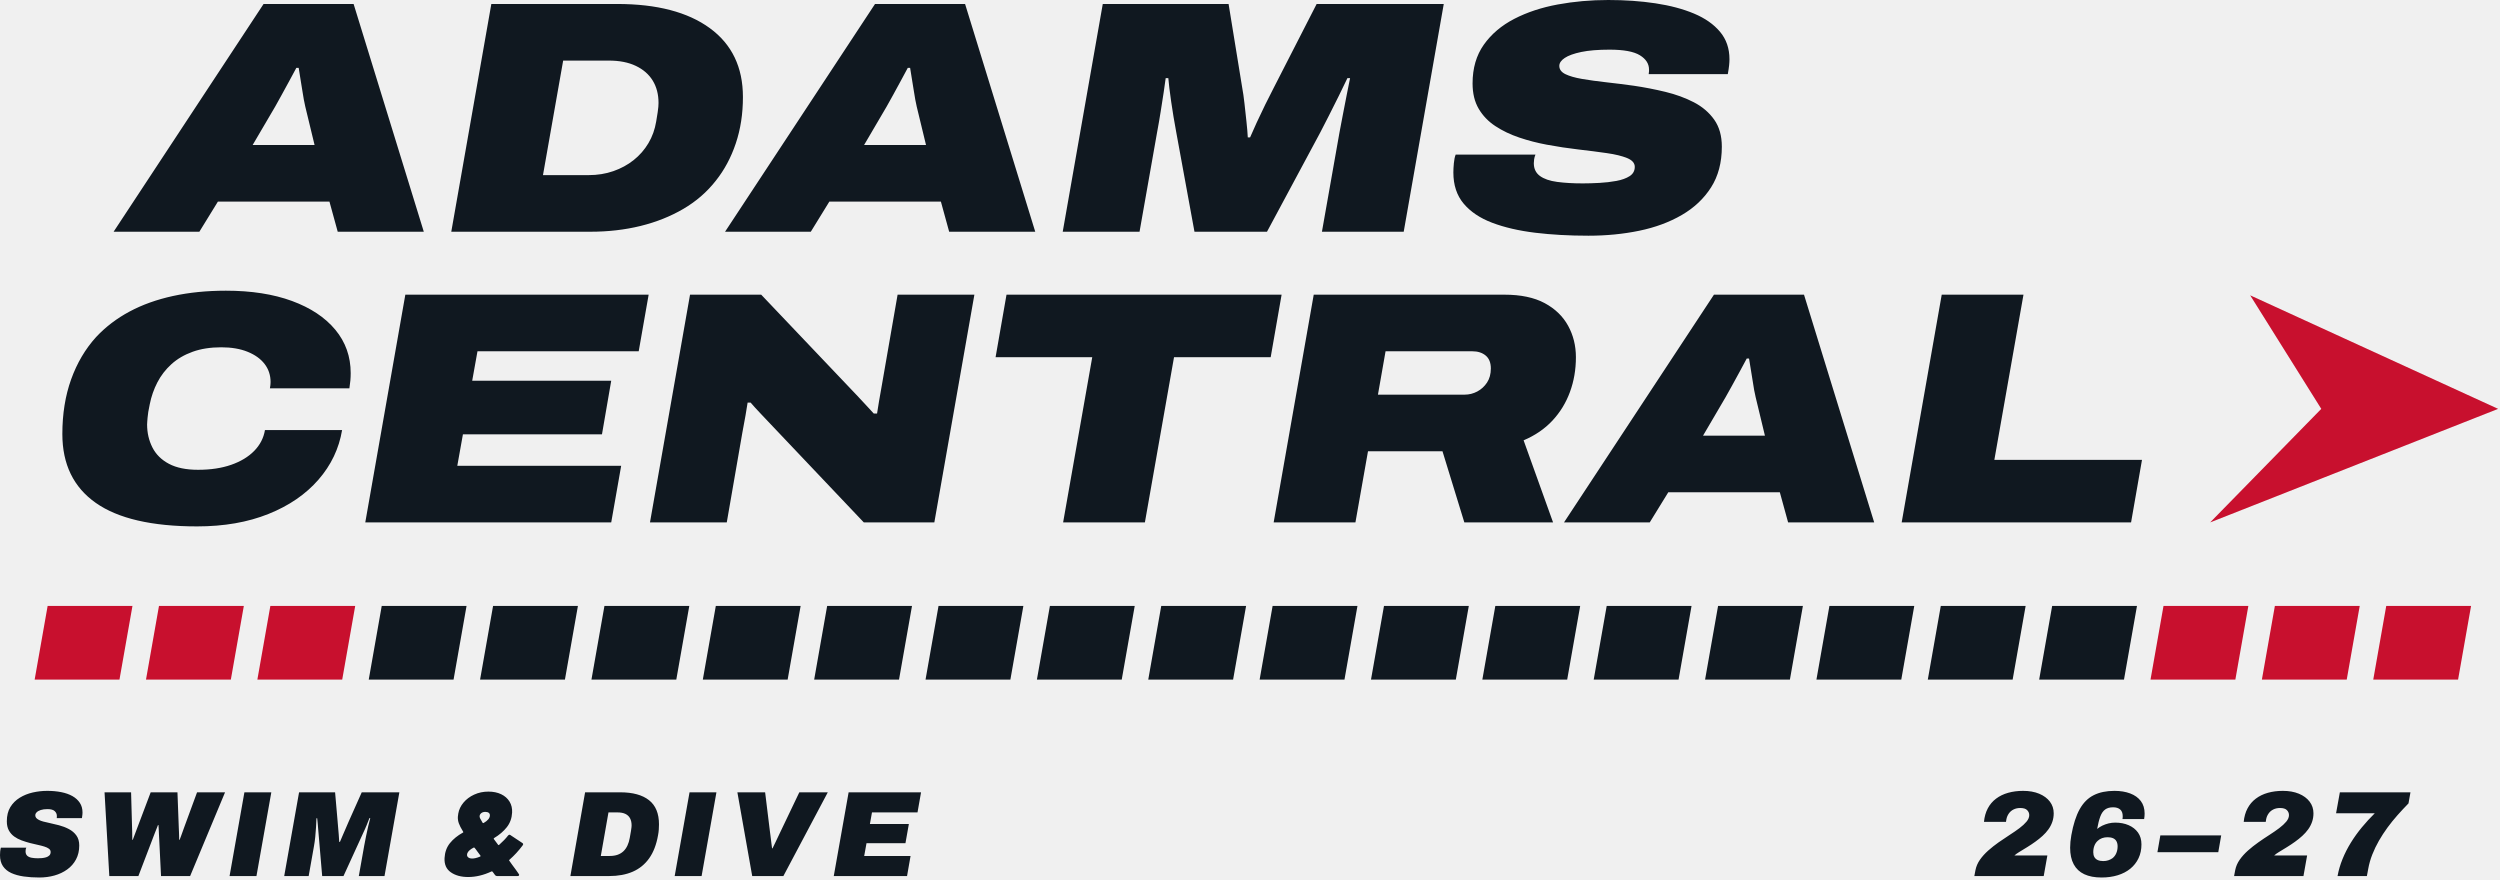
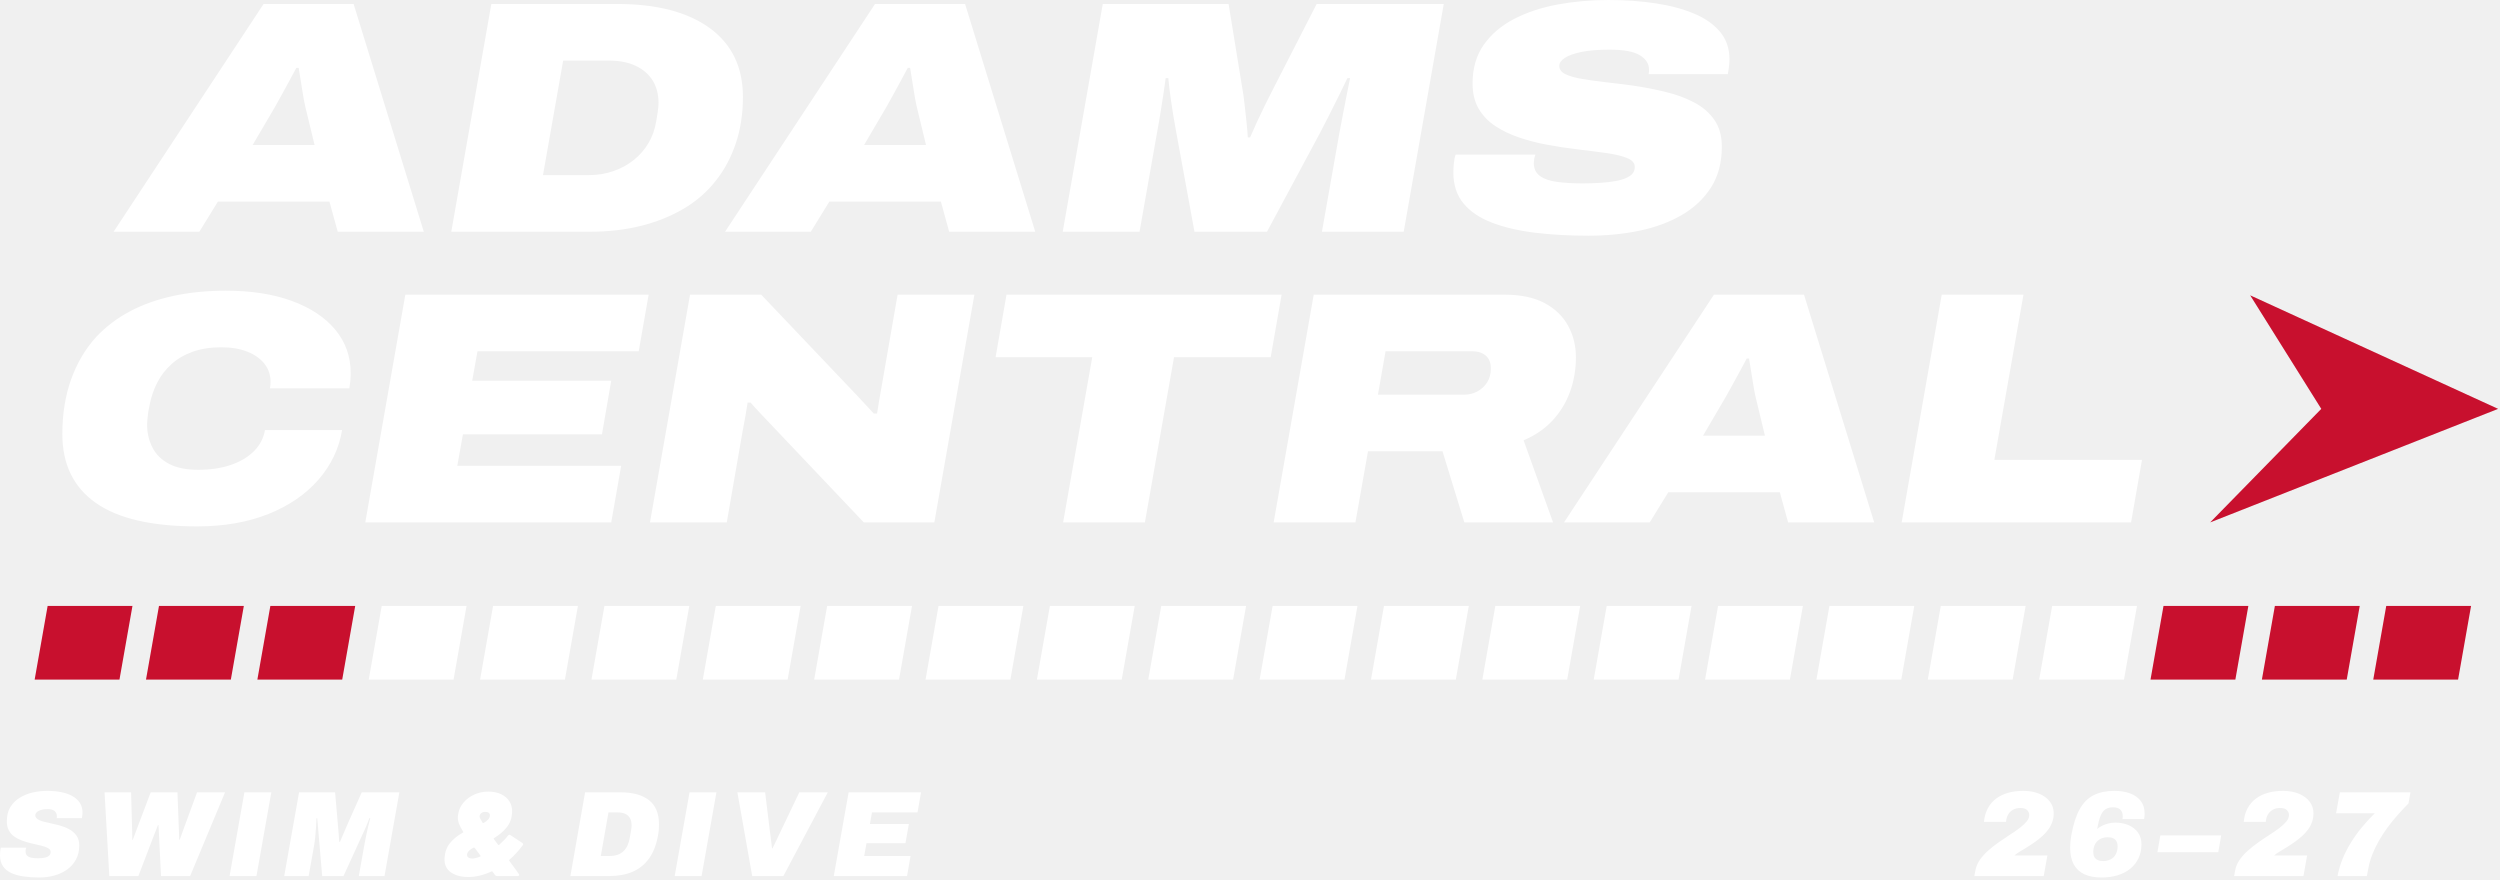
<svg xmlns="http://www.w3.org/2000/svg" width="10.18in" height="3.58in" viewBox="0 0 1018 358">
-   <g id="ink-black">
-     <path fill="#101820" fill-rule="nonzero" d="M432.74 94.36H464.02L471.16 53.92Q471.97 49.61 472.64 45.36Q473.32 41.11 473.86 37.54Q474.4 33.97 474.67 31.81H475.74Q476.01 35.18 476.89 41.32Q477.77 47.45 478.98 53.92L486.39 94.36H515.92L537.62 53.92Q539.1 51.09 541.12 47.11Q543.15 43.14 545.17 39.03Q547.19 34.91 548.67 31.81H549.75Q549.21 34.64 548.4 38.55Q547.59 42.46 546.85 46.51Q546.11 50.55 545.44 53.92L538.29 94.36H571.59L587.9 1.62H536.14L518.75 35.59Q517.13 38.69 515.24 42.53Q513.35 46.37 511.74 49.88Q510.12 53.38 509.04 55.94H508.1Q507.96 53.25 507.56 49.54L506.75 42.13Q506.34 38.42 505.81 35.59L500.28 1.62H449.05ZM183.76 94.36H240.38Q251.3 94.36 260.87 92Q270.44 89.64 278.26 85.06Q286.08 80.48 291.47 73.6Q296.73 67 299.62 58.37Q302.52 49.74 302.52 39.5Q302.52 21.3 289.04 11.46Q275.56 1.62 251.3 1.62H200.07ZM518.63 212.73H551.93L557.05 183.75H587.38L596.28 212.73H632.41L620.41 179.3Q627.42 176.33 632.14 171.28Q636.86 166.22 639.28 159.62Q641.71 153.01 641.71 145.46Q641.71 138.45 638.54 132.66Q635.37 126.86 628.97 123.42Q622.57 119.99 612.59 119.99H534.95ZM264.67 212.73H295.94L302.28 176.2Q302.95 172.69 303.56 169.26Q304.16 165.82 304.43 163.93H305.65Q307.13 165.68 309.76 168.45Q312.39 171.21 314.68 173.64L351.75 212.73H380.46L396.77 119.99H365.5L359.03 157.19Q358.49 160.16 357.95 163.32Q357.41 166.49 357.14 168.38H355.79Q354.71 167.17 353.3 165.68Q351.88 164.2 350.67 162.85Q349.46 161.5 348.78 160.83L309.96 119.99H280.98ZM646.81 95.98Q657.73 95.98 667.5 93.96Q677.27 91.94 684.82 87.55Q692.37 83.17 696.75 76.3Q701.13 69.42 701.13 59.72Q701.13 53.11 698.03 48.73Q694.93 44.35 689.74 41.65Q684.55 38.96 678.15 37.41Q671.75 35.86 665.28 34.91Q659.48 34.11 654.02 33.5Q648.56 32.89 644.25 32.15Q639.93 31.41 637.44 30.2Q634.95 28.98 634.95 26.83Q634.95 25.07 637.17 23.59Q639.4 22.11 643.91 21.16Q648.43 20.22 655.44 20.22Q664.06 20.22 667.77 22.51Q671.48 24.8 671.48 28.31V29.05Q671.48 29.52 671.34 30.2H703.56Q703.97 27.9 704.1 26.56Q704.24 25.21 704.24 24.13Q704.24 17.52 700.39 12.94Q696.55 8.36 689.81 5.53Q683.07 2.7 674.11 1.35Q665.14 0 654.9 0Q644.25 0 634.34 1.82Q624.43 3.64 616.61 7.68Q608.79 11.73 604.21 18.2Q599.63 24.67 599.63 33.97Q599.63 40.04 602.12 44.28Q604.62 48.53 608.93 51.36Q613.24 54.19 618.64 56.01Q624.03 57.83 629.82 58.91Q636.29 60.12 642.7 60.86Q649.1 61.6 654.29 62.35Q659.48 63.09 662.58 64.37Q665.68 65.65 665.68 67.94Q665.68 70.37 663.59 71.72Q661.5 73.06 658.2 73.67Q654.9 74.28 651.26 74.48Q647.62 74.68 644.52 74.68Q638.59 74.68 634.07 74.07Q629.55 73.47 627.06 71.65Q624.57 69.83 624.57 66.46Q624.57 65.78 624.7 64.84Q624.84 63.9 625.24 62.95H592.75Q592.21 64.3 592.01 66.46Q591.81 68.61 591.81 70.23Q591.81 77.92 595.99 82.9Q600.17 87.89 607.65 90.72Q615.13 93.55 625.11 94.77Q635.08 95.98 646.81 95.98ZM148.74 212.73H248.89L252.94 189.68H186.21L188.5 176.87H245.12L248.89 155.03H192.28L194.43 143.04H260.08L264.13 119.99H165.05ZM295.24 94.36H330.16L337.71 82.09H383.13L386.5 94.36H421.55L392.98 1.62H356.31ZM46.26 94.36H81.18L88.73 82.09H134.15L137.52 94.36H172.57L143.99 1.62H107.33ZM636.86 212.73H671.77L679.32 200.46H724.75L728.12 212.73H763.17L734.59 119.99H697.92ZM80.26 214.35Q96.7 214.35 109.31 209.29Q121.91 204.24 129.66 195.34Q137.41 186.44 139.3 175.12H107.89Q107.08 179.97 103.51 183.61Q99.94 187.25 94.14 189.27Q88.34 191.3 80.66 191.3Q73.38 191.3 68.8 188.87Q64.21 186.44 62.06 182.2Q59.9 177.95 59.9 172.83Q59.9 172.15 59.97 171.55Q60.04 170.94 60.1 170Q60.17 169.05 60.37 167.77Q60.57 166.49 60.98 164.61Q61.92 159.89 64.08 155.71Q66.24 151.53 69.81 148.29Q73.38 145.06 78.44 143.24Q83.49 141.42 90.1 141.42Q96.3 141.42 100.81 143.24Q105.33 145.06 107.76 148.23Q110.18 151.39 110.18 155.57Q110.18 156.11 110.11 156.79Q110.05 157.46 109.91 158.13H142.27Q142.53 156.52 142.67 154.97Q142.8 153.42 142.8 151.93Q142.8 141.82 136.54 134.27Q130.27 126.73 118.88 122.55Q107.49 118.37 91.98 118.37Q80.39 118.37 70.48 120.52Q60.57 122.68 52.76 126.86Q44.94 131.04 39.14 137.24Q32.54 144.52 28.96 154.49Q25.39 164.47 25.39 176.74Q25.39 195.21 39.01 204.78Q52.62 214.35 80.26 214.35ZM432.9 212.73H466.2L478.06 145.46H517.42L521.87 119.99H409.85L405.4 145.46H444.76ZM774.36 212.73H867.77L872.22 187.25H812.1L823.96 119.99H790.67ZM221.1 71.31 229.32 24.67H247.93Q254.4 24.67 258.91 26.83Q263.43 28.98 265.79 32.82Q268.15 36.67 268.15 41.92Q268.15 42.6 268.08 43.47Q268.01 44.35 267.81 45.7Q267.61 47.05 267.2 49.47Q266.4 54.33 264.04 58.3Q261.68 62.28 258.04 65.18Q254.4 68.08 249.75 69.69Q245.1 71.31 239.7 71.31ZM115.73 356.73H125.69L127.87 344.44Q128.17 342.8 128.37 340.8Q128.57 338.79 128.69 336.81Q128.81 334.82 128.86 333.19H129.16Q129.26 334.28 129.38 335.39Q129.51 336.51 129.56 337.6L131.19 356.73H139.87L148.64 337.55Q148.94 336.9 149.26 336.11Q149.58 335.32 149.9 334.5Q150.22 333.68 150.42 333.14H150.77Q150.37 334.53 149.93 336.46Q149.48 338.39 149.06 340.47Q148.64 342.55 148.29 344.44L146.11 356.73H156.57L162.62 322.63H147.3L141.95 334.62Q141.35 336.01 140.76 337.38Q140.16 338.74 139.59 340.08Q139.02 341.41 138.43 342.8H138.13Q138.08 341.41 137.93 339.75Q137.78 338.09 137.66 336.66Q137.54 335.22 137.49 334.62L136.45 322.63H121.78ZM44.51 356.73H56.35L62.45 340.77Q62.75 339.98 63.07 339.16Q63.39 338.34 63.71 337.55Q64.03 336.76 64.33 335.96H64.53L64.63 337.55Q64.68 338.34 64.7 339.16Q64.73 339.98 64.78 340.77L65.57 356.73H77.42L91.64 322.63H80.24L74.89 337.2Q74.59 338 74.32 338.79Q74.05 339.58 73.75 340.37L73.15 341.96H72.96Q72.96 341.17 72.93 340.37L72.88 338.79Q72.86 338 72.81 337.2L72.26 322.63H61.36L55.86 337.2L54.67 340.37L54.07 341.96H53.87Q53.87 341.17 53.85 340.37Q53.83 339.58 53.83 338.79Q53.83 338 53.78 337.2L53.38 322.63H42.57ZM744.94 246.73 739.65 276.73H774.2L779.49 246.73ZM563.56 246.73 558.27 276.73H592.81L598.1 246.73ZM654.25 246.73 648.96 276.73H683.51L688.8 246.73ZM835.64 246.73 830.35 276.73H864.89L870.18 246.73ZM155.44 246.73 150.15 276.73H184.69L189.98 246.73ZM200.78 246.73 195.49 276.73H230.04L235.33 246.73ZM246.13 246.73 240.84 276.73H275.39L280.68 246.73ZM291.48 246.73 286.19 276.73H320.73L326.02 246.73ZM336.82 246.73 331.53 276.73H366.08L371.37 246.73ZM382.17 246.73 376.88 276.73H411.43L416.72 246.73ZM427.52 246.73 422.23 276.73H456.77L462.06 246.73ZM472.86 246.73 467.57 276.73H502.12L507.41 246.73ZM518.21 246.73 512.92 276.73H547.47L552.76 246.73ZM608.9 246.73 603.61 276.73H638.16L643.45 246.73ZM699.6 246.73 694.31 276.73H728.85L734.14 246.73ZM790.29 246.73 785 276.73H819.55L824.84 246.73ZM232.26 356.73H248.02Q253.57 356.73 257.66 354.95Q261.75 353.16 264.35 349.49Q266.95 345.83 267.94 340.18Q268.19 338.94 268.26 337.82Q268.34 336.71 268.34 335.67Q268.34 329.02 264.27 325.83Q260.21 322.63 252.53 322.63H238.25ZM339.51 356.73H369.35L370.78 348.55H351.9L352.84 343.35H368.7L370.09 335.52H354.23L355.07 330.81H373.61L375.05 322.63H345.56ZM16.01 357.32Q19.23 357.32 22.15 356.51Q25.08 355.69 27.36 354.05Q29.64 352.42 30.95 349.96Q32.27 347.51 32.27 344.29Q32.27 341.81 31.1 340.2Q29.94 338.59 28.05 337.6Q26.17 336.61 24.01 336.04Q21.86 335.47 19.92 335.07Q18.69 334.82 17.67 334.55Q16.65 334.28 15.91 333.91Q15.17 333.53 14.77 333.09Q14.37 332.64 14.37 332Q14.37 331.35 14.92 330.78Q15.46 330.21 16.58 329.84Q17.69 329.47 19.33 329.47Q21.41 329.47 22.28 330.29Q23.15 331.11 23.15 332.25V332.62Q23.15 332.79 23.1 333.14H33.36Q33.5 332.25 33.55 331.75Q33.6 331.25 33.6 330.86Q33.6 328.58 32.51 326.92Q31.42 325.26 29.49 324.17Q27.56 323.08 24.93 322.56Q22.3 322.04 19.23 322.04Q16.26 322.04 13.33 322.7Q10.41 323.37 8.03 324.84Q5.65 326.3 4.21 328.65Q2.78 331.01 2.78 334.43Q2.78 336.61 3.59 338.12Q4.41 339.63 5.77 340.62Q7.14 341.61 8.85 342.23Q10.56 342.85 12.29 343.3Q13.88 343.69 15.36 344.02Q16.85 344.34 18.04 344.71Q19.23 345.08 19.92 345.6Q20.62 346.12 20.62 346.92Q20.62 347.81 20.1 348.33Q19.58 348.85 18.76 349.1Q17.94 349.34 17.05 349.42Q16.16 349.49 15.41 349.49Q13.98 349.49 12.84 349.27Q11.7 349.05 11.05 348.43Q10.41 347.81 10.41 346.67Q10.41 346.32 10.46 345.95Q10.51 345.58 10.71 345.18H0.35Q0.15 345.93 0.07 346.74Q0 347.56 0 348.25Q0 350.93 1.21 352.72Q2.43 354.5 4.58 355.49Q6.74 356.48 9.66 356.9Q12.59 357.32 16.01 357.32ZM855.75 357.32Q859.31 357.32 862.31 356.41Q865.31 355.49 867.47 353.73Q869.62 351.97 870.81 349.47Q872 346.97 872 343.84Q872 340.97 870.59 339.01Q869.18 337.05 866.77 336.01Q864.37 334.97 861.3 334.97Q859.96 334.97 858.62 335.29Q857.28 335.62 856.09 336.19Q854.9 336.76 853.96 337.55Q854.51 334.43 855.25 332.47Q855.99 330.51 857.23 329.62Q858.47 328.73 860.45 328.73Q862.29 328.73 863.33 329.62Q864.37 330.51 864.37 332.34Q864.37 332.59 864.35 332.89Q864.32 333.19 864.27 333.53H873.09Q873.19 332.94 873.24 332.37Q873.29 331.8 873.29 331.3Q873.29 328.23 871.73 326.17Q870.17 324.12 867.39 323.08Q864.62 322.04 861 322.04Q856.04 322.04 852.55 323.8Q849.06 325.55 846.85 329.5Q844.64 333.44 843.45 340.08Q843.21 341.46 843.08 342.75Q842.96 344.04 842.96 345.18Q842.96 349.25 844.42 351.95Q845.88 354.65 848.73 355.99Q851.58 357.32 855.75 357.32ZM211.4 356.29Q211.41 356.05 211.23 355.86Q210.47 354.69 208.47 352.02L207.34 350.42Q207.3 350.37 207.3 350.32Q207.28 350.21 207.46 350.08Q210.36 347.55 212.82 344.25Q213.03 343.96 213.04 343.81Q213.06 343.52 212.73 343.28L207.8 340.02Q207.34 339.68 206.82 340.31Q205.56 341.96 203.22 344.05Q203.12 344.14 203.03 344.14Q202.93 344.13 202.83 344L201.06 341.62Q200.98 341.33 201.23 341.24Q204.39 339.34 206.37 336.84Q208.35 334.34 208.53 330.89Q208.67 328.36 207.49 326.42Q206.3 324.48 204.08 323.41Q201.85 322.34 198.89 322.34Q195.73 322.34 193.09 323.56Q190.45 324.77 188.74 326.81Q187.03 328.85 186.61 331.28Q186.46 332.25 186.44 332.59Q186.37 333.9 186.83 335.24Q187.3 336.57 188.59 338.66Q188.68 338.77 188.66 338.86Q188.64 338.97 188.47 339.05Q185.22 340.85 183.22 343.32Q181.22 345.8 181.02 349.4Q180.82 353.28 183.58 355.2Q186.34 357.12 190.62 357.12Q195.33 357.12 200.16 354.84Q200.46 354.79 200.54 354.93Q200.73 355.18 201 355.52Q201.27 355.86 201.59 356.34Q201.91 356.73 202.39 356.73H210.7Q211.04 356.73 211.21 356.61Q211.39 356.49 211.4 356.29ZM561.1 160.7 564.2 143.04H599.52Q602.89 143.04 604.98 144.79Q607.07 146.54 607.07 150.05Q607.07 153.42 605.52 155.78Q603.96 158.13 601.54 159.42Q599.11 160.7 596.42 160.7ZM306.3 356.73H318.99L337.08 322.63H325.48L317.95 338.39Q317.41 339.53 316.84 340.72Q316.27 341.91 315.72 343.08Q315.18 344.24 314.58 345.43H314.38Q314.23 344.29 314.06 342.9Q313.89 341.51 313.74 340.27Q313.59 339.04 313.49 338.39L311.56 322.63H300.26ZM909.72 356.73H937.97L939.46 348.35H926.03Q926.37 348.06 926.89 347.66Q927.41 347.26 927.86 347.02Q929.59 345.97 931.28 344.93Q932.97 343.89 934.55 342.75Q936.14 341.61 937.5 340.37Q938.86 339.13 939.88 337.72Q940.9 336.31 941.47 334.67Q942.04 333.04 942.04 331.16Q942.04 328.48 940.47 326.42Q938.91 324.37 936.11 323.2Q933.31 322.04 929.59 322.04Q926.27 322.04 923.47 322.83Q920.67 323.62 918.57 325.21Q916.46 326.79 915.2 329.17Q913.93 331.55 913.64 334.67H922.61L922.76 333.68Q923 332.34 923.75 331.28Q924.49 330.21 925.68 329.62Q926.87 329.02 928.41 329.02Q930.39 329.02 931.23 329.89Q932.07 330.76 932.07 331.9Q932.07 333.24 930.98 334.55Q929.89 335.86 928.08 337.23Q926.27 338.59 924.07 340Q921.86 341.41 919.61 343Q917.35 344.59 915.37 346.35Q913.39 348.11 912 350.09Q910.61 352.07 910.17 354.35ZM803.95 356.73H832.2L833.69 348.35H820.26Q820.61 348.06 821.13 347.66Q821.65 347.26 822.09 347.02Q823.83 345.97 825.51 344.93Q827.2 343.89 828.78 342.75Q830.37 341.61 831.73 340.37Q833.1 339.13 834.11 337.72Q835.13 336.31 835.7 334.67Q836.27 333.04 836.27 331.16Q836.27 328.48 834.71 326.42Q833.15 324.37 830.35 323.2Q827.55 322.04 823.83 322.04Q820.51 322.04 817.71 322.83Q814.91 323.62 812.8 325.21Q810.69 326.79 809.43 329.17Q808.17 331.55 807.87 334.67H816.84L816.99 333.68Q817.24 332.34 817.98 331.28Q818.72 330.21 819.91 329.62Q821.1 329.02 822.64 329.02Q824.62 329.02 825.46 329.89Q826.31 330.76 826.31 331.9Q826.31 333.24 825.22 334.55Q824.13 335.86 822.32 337.23Q820.51 338.59 818.3 340Q816.1 341.41 813.84 343Q811.59 344.59 809.6 346.35Q807.62 348.11 806.23 350.09Q804.85 352.07 804.4 354.35ZM951.85 356.73H963.79Q963.94 355.99 964.07 355.27Q964.19 354.55 964.34 353.81Q964.88 350.78 966.02 347.91Q967.16 345.03 968.72 342.31Q970.29 339.58 972.19 336.98Q974.1 334.38 976.28 331.92Q978.46 329.47 980.74 327.14L981.54 322.63H952.79L951.25 331.16H967.01Q964.24 333.88 961.76 336.88Q959.28 339.88 957.28 343.12Q955.27 346.37 953.88 349.79Q952.49 353.21 951.85 356.73ZM102.88 59.04 112.05 43.41Q113.12 41.52 114.67 38.69Q116.23 35.86 117.84 32.89Q119.46 29.93 120.67 27.63H121.62Q121.89 29.52 122.29 31.81Q122.7 34.11 123.03 36.4Q123.37 38.69 123.71 40.51Q124.04 42.33 124.31 43.41L128.09 59.04ZM351.86 59.04 361.03 43.41Q362.11 41.52 363.66 38.69Q365.21 35.86 366.82 32.89Q368.44 29.93 369.65 27.63H370.6Q370.87 29.52 371.27 31.81Q371.68 34.11 372.01 36.4Q372.35 38.69 372.69 40.51Q373.02 42.33 373.29 43.41L377.07 59.04ZM693.47 177.41 702.64 161.77Q703.72 159.89 705.27 157.06Q706.82 154.23 708.44 151.26Q710.05 148.29 711.27 146H712.21Q712.48 147.89 712.89 150.18Q713.29 152.47 713.63 154.76Q713.96 157.06 714.3 158.88Q714.64 160.7 714.91 161.77L718.68 177.41ZM93.48 356.73H104.43L110.48 322.63H99.52ZM274.73 356.73H285.69L291.73 322.63H280.78ZM878.5 347.02H903.28L904.47 340.18H879.69ZM244.65 348.55 247.77 330.81H251.39Q253.42 330.81 254.68 331.43Q255.95 332.05 256.57 333.24Q257.19 334.43 257.19 336.11Q257.19 336.41 257.14 336.88Q257.09 337.35 256.94 338.32Q256.79 339.28 256.44 341.17Q256.15 342.9 255.5 344.29Q254.86 345.68 253.87 346.62Q252.87 347.56 251.49 348.06Q250.1 348.55 248.27 348.55ZM856.44 350.63Q855.1 350.63 854.19 350.21Q853.27 349.79 852.82 348.97Q852.38 348.16 852.38 347.02Q852.38 345.53 852.85 344.34Q853.32 343.15 854.21 342.36Q854.95 341.66 855.97 341.29Q856.99 340.92 858.22 340.92Q859.56 340.92 860.48 341.34Q861.4 341.76 861.84 342.6Q862.29 343.45 862.29 344.64Q862.29 346.17 861.74 347.44Q861.2 348.7 860.16 349.49Q859.46 349.99 858.52 350.31Q857.58 350.63 856.44 350.63ZM195.48 348.81Q194.59 349.2 193.55 349.44Q192.82 349.59 192.28 349.59Q191.26 349.59 190.7 349.15Q190.14 348.72 190.18 348.04Q190.2 347.65 190.36 347.31Q190.86 346.19 192.81 345.17Q193.06 345.02 193.24 345.22Q193.47 345.51 193.77 345.87Q194.06 346.24 194.42 346.77L195.65 348.42Q195.7 348.52 195.68 348.61Q195.66 348.73 195.48 348.81ZM195.29 332.4Q195.33 331.62 195.97 331.11Q196.6 330.6 197.62 330.6Q198.54 330.6 199.03 330.99Q199.52 331.38 199.48 332.1Q199.4 333.71 196.94 335.12Q196.69 335.26 196.51 335.02Q195.8 333.85 195.53 333.29Q195.27 332.74 195.29 332.4Z" />
+   <g id="ink-white">
+     <path fill="#FFFFFF" fill-rule="nonzero" d="M432.74 94.36H464.02L471.16 53.92Q471.97 49.61 472.64 45.36Q473.32 41.11 473.86 37.54Q474.4 33.97 474.67 31.81H475.74Q476.01 35.18 476.89 41.32Q477.77 47.45 478.98 53.92L486.39 94.36H515.92L537.62 53.92Q539.1 51.09 541.12 47.11Q543.15 43.14 545.17 39.03Q547.19 34.91 548.67 31.81H549.75Q549.21 34.64 548.4 38.55Q547.59 42.46 546.85 46.51Q546.11 50.55 545.44 53.92L538.29 94.36H571.59L587.9 1.62H536.14L518.75 35.59Q517.13 38.69 515.24 42.53Q513.35 46.37 511.74 49.88Q510.12 53.38 509.04 55.94H508.1Q507.96 53.25 507.56 49.54L506.75 42.13Q506.34 38.42 505.81 35.59L500.28 1.62H449.05ZM183.76 94.36H240.38Q251.3 94.36 260.87 92Q270.44 89.64 278.26 85.06Q286.08 80.48 291.47 73.6Q296.73 67 299.62 58.37Q302.52 49.74 302.52 39.5Q302.52 21.3 289.04 11.46Q275.56 1.62 251.3 1.62H200.07ZM518.63 212.73H551.93L557.05 183.75H587.38L596.28 212.73H632.41L620.41 179.3Q627.42 176.33 632.14 171.28Q636.86 166.22 639.28 159.62Q641.71 153.01 641.71 145.46Q641.71 138.45 638.54 132.66Q635.37 126.86 628.97 123.42Q622.57 119.99 612.59 119.99H534.95ZM264.67 212.73H295.94L302.28 176.2Q302.95 172.69 303.56 169.26Q304.16 165.82 304.43 163.93H305.65Q307.13 165.68 309.76 168.45Q312.39 171.21 314.68 173.64L351.75 212.73H380.46L396.77 119.99H365.5L359.03 157.19Q358.49 160.16 357.95 163.32Q357.41 166.49 357.14 168.38H355.79Q354.71 167.17 353.3 165.68Q351.88 164.2 350.67 162.85Q349.46 161.5 348.78 160.83L309.96 119.99H280.98ZM646.81 95.98Q657.73 95.98 667.5 93.96Q677.27 91.94 684.82 87.55Q692.37 83.17 696.75 76.3Q701.13 69.42 701.13 59.72Q701.13 53.11 698.03 48.73Q694.93 44.35 689.74 41.65Q684.55 38.96 678.15 37.41Q671.75 35.86 665.28 34.91Q659.48 34.11 654.02 33.5Q648.56 32.89 644.25 32.15Q639.93 31.41 637.44 30.2Q634.95 28.98 634.95 26.83Q634.95 25.07 637.17 23.59Q639.4 22.11 643.91 21.16Q648.43 20.22 655.44 20.22Q664.06 20.22 667.77 22.51Q671.48 24.8 671.48 28.31V29.05Q671.48 29.52 671.34 30.2H703.56Q703.97 27.9 704.1 26.56Q704.24 25.21 704.24 24.13Q704.24 17.52 700.39 12.94Q696.55 8.36 689.81 5.53Q683.07 2.7 674.11 1.35Q665.14 0 654.9 0Q644.25 0 634.34 1.82Q624.43 3.64 616.61 7.68Q608.79 11.73 604.21 18.2Q599.63 24.67 599.63 33.97Q599.63 40.04 602.12 44.28Q604.62 48.53 608.93 51.36Q613.24 54.19 618.64 56.01Q624.03 57.83 629.82 58.91Q636.29 60.12 642.7 60.86Q649.1 61.6 654.29 62.35Q659.48 63.09 662.58 64.37Q665.68 65.65 665.68 67.94Q665.68 70.37 663.59 71.72Q661.5 73.06 658.2 73.67Q654.9 74.28 651.26 74.48Q647.62 74.68 644.52 74.68Q638.59 74.68 634.07 74.07Q629.55 73.47 627.06 71.65Q624.57 69.83 624.57 66.46Q624.57 65.78 624.7 64.84Q624.84 63.9 625.24 62.95H592.75Q592.21 64.3 592.01 66.46Q591.81 68.61 591.81 70.23Q591.81 77.92 595.99 82.9Q600.17 87.89 607.65 90.72Q615.13 93.55 625.11 94.77Q635.08 95.98 646.81 95.98ZM148.74 212.73H248.89L252.94 189.68H186.21L188.5 176.87H245.12L248.89 155.03H192.28L194.43 143.04H260.08L264.13 119.99H165.05ZM295.24 94.36H330.16L337.71 82.09H383.13L386.5 94.36H421.55L392.98 1.62H356.31ZM46.26 94.36H81.18L88.73 82.09H134.15L137.52 94.36H172.57L143.99 1.62H107.33ZM636.86 212.73H671.77L679.32 200.46H724.75L728.12 212.73H763.17L734.59 119.99H697.92ZM80.26 214.35Q96.7 214.35 109.31 209.29Q121.91 204.24 129.66 195.34Q137.41 186.44 139.3 175.12H107.89Q107.08 179.97 103.51 183.61Q99.94 187.25 94.14 189.27Q88.34 191.3 80.66 191.3Q73.38 191.3 68.8 188.87Q64.21 186.44 62.06 182.2Q59.9 177.95 59.9 172.83Q59.9 172.15 59.97 171.55Q60.04 170.94 60.1 170Q60.17 169.05 60.37 167.77Q60.57 166.49 60.98 164.61Q61.92 159.89 64.08 155.71Q66.24 151.53 69.81 148.29Q73.38 145.06 78.44 143.24Q83.49 141.42 90.1 141.42Q96.3 141.42 100.81 143.24Q105.33 145.06 107.76 148.23Q110.18 151.39 110.18 155.57Q110.18 156.11 110.11 156.79Q110.05 157.46 109.91 158.13H142.27Q142.53 156.52 142.67 154.97Q142.8 153.42 142.8 151.93Q142.8 141.82 136.54 134.27Q130.27 126.73 118.88 122.55Q107.49 118.37 91.98 118.37Q80.39 118.37 70.48 120.52Q60.57 122.68 52.76 126.86Q44.94 131.04 39.14 137.24Q32.54 144.52 28.96 154.49Q25.39 164.47 25.39 176.74Q25.39 195.21 39.01 204.78Q52.62 214.35 80.26 214.35ZM432.9 212.73H466.2L478.06 145.46H517.42L521.87 119.99H409.85L405.4 145.46H444.76ZM774.36 212.73H867.77L872.22 187.25H812.1L823.96 119.99H790.67ZM221.1 71.31 229.32 24.67H247.93Q254.4 24.67 258.91 26.83Q263.43 28.98 265.79 32.82Q268.15 36.67 268.15 41.92Q268.15 42.6 268.08 43.47Q268.01 44.35 267.81 45.7Q267.61 47.05 267.2 49.47Q266.4 54.33 264.04 58.3Q261.68 62.28 258.04 65.18Q254.4 68.08 249.75 69.69Q245.1 71.31 239.7 71.31ZM115.73 356.73H125.69L127.87 344.44Q128.17 342.8 128.37 340.8Q128.57 338.79 128.69 336.81Q128.81 334.82 128.86 333.19H129.16Q129.26 334.28 129.38 335.39Q129.51 336.51 129.56 337.6L131.19 356.73H139.87L148.64 337.55Q148.94 336.9 149.26 336.11Q149.58 335.32 149.9 334.5Q150.22 333.68 150.42 333.14H150.77Q150.37 334.53 149.93 336.46Q149.48 338.39 149.06 340.47Q148.64 342.55 148.29 344.44L146.11 356.73H156.57L162.62 322.63H147.3L141.95 334.62Q141.35 336.01 140.76 337.38Q140.16 338.74 139.59 340.08Q139.02 341.41 138.43 342.8H138.13Q138.08 341.41 137.93 339.75Q137.78 338.09 137.66 336.66Q137.54 335.22 137.49 334.62L136.45 322.63H121.78ZM44.51 356.73H56.35L62.45 340.77Q62.75 339.98 63.07 339.16Q63.39 338.34 63.71 337.55Q64.03 336.76 64.33 335.96H64.53L64.63 337.55Q64.68 338.34 64.7 339.16Q64.73 339.98 64.78 340.77L65.57 356.73H77.42L91.64 322.63H80.24L74.89 337.2Q74.59 338 74.32 338.79Q74.05 339.58 73.75 340.37L73.15 341.96H72.96Q72.96 341.17 72.93 340.37L72.88 338.79Q72.86 338 72.81 337.2L72.26 322.63H61.36L55.86 337.2L54.67 340.37L54.07 341.96H53.87Q53.87 341.17 53.85 340.37Q53.83 339.58 53.83 338.79Q53.83 338 53.78 337.2L53.38 322.63H42.57ZM744.94 246.73 739.65 276.73H774.2L779.49 246.73ZM563.56 246.73 558.27 276.73H592.81L598.1 246.73ZM654.25 246.73 648.96 276.73H683.51L688.8 246.73ZM835.64 246.73 830.35 276.73H864.89L870.18 246.73ZM155.44 246.73 150.15 276.73H184.69L189.98 246.73ZM200.78 246.73 195.49 276.73H230.04L235.33 246.73ZM246.13 246.73 240.84 276.73H275.39L280.68 246.73ZM291.48 246.73 286.19 276.73H320.73L326.02 246.73ZM336.82 246.73 331.53 276.73H366.08L371.37 246.73ZM382.17 246.73 376.88 276.73H411.43L416.72 246.73ZM427.52 246.73 422.23 276.73H456.77L462.06 246.73ZM472.86 246.73 467.57 276.73H502.12L507.41 246.73ZM518.21 246.73 512.92 276.73H547.47L552.76 246.73ZM608.9 246.73 603.61 276.73H638.16L643.45 246.73ZM699.6 246.73 694.31 276.73H728.85L734.14 246.73ZM790.29 246.73 785 276.73H819.55L824.84 246.73ZM232.26 356.73H248.02Q253.57 356.73 257.66 354.95Q261.75 353.16 264.35 349.49Q266.95 345.83 267.94 340.18Q268.19 338.94 268.26 337.82Q268.34 336.71 268.34 335.67Q268.34 329.02 264.27 325.83Q260.21 322.63 252.53 322.63H238.25ZM339.51 356.73H369.35L370.78 348.55H351.9L352.84 343.35H368.7L370.09 335.52H354.23L355.07 330.81H373.61L375.05 322.63H345.56ZM16.01 357.32Q19.23 357.32 22.15 356.51Q25.08 355.69 27.36 354.05Q29.64 352.42 30.95 349.96Q32.27 347.51 32.27 344.29Q32.27 341.81 31.1 340.2Q29.94 338.59 28.05 337.6Q26.17 336.61 24.01 336.04Q21.86 335.47 19.92 335.07Q18.69 334.82 17.67 334.55Q16.65 334.28 15.91 333.91Q15.17 333.53 14.77 333.09Q14.37 332.64 14.37 332Q14.37 331.35 14.92 330.78Q15.46 330.21 16.58 329.84Q17.69 329.47 19.33 329.47Q21.41 329.47 22.28 330.29Q23.15 331.11 23.15 332.25V332.62Q23.15 332.79 23.1 333.14H33.36Q33.5 332.25 33.55 331.75Q33.6 331.25 33.6 330.86Q33.6 328.58 32.51 326.92Q31.42 325.26 29.49 324.17Q27.56 323.08 24.93 322.56Q22.3 322.04 19.23 322.04Q16.26 322.04 13.33 322.7Q10.41 323.37 8.03 324.84Q5.65 326.3 4.21 328.65Q2.78 331.01 2.78 334.43Q2.78 336.61 3.59 338.12Q4.41 339.63 5.77 340.62Q7.14 341.61 8.85 342.23Q10.56 342.85 12.29 343.3Q13.88 343.69 15.36 344.02Q16.85 344.34 18.04 344.71Q19.23 345.08 19.92 345.6Q20.62 346.12 20.62 346.92Q20.62 347.81 20.1 348.33Q19.58 348.85 18.76 349.1Q17.94 349.34 17.05 349.42Q16.16 349.49 15.41 349.49Q13.98 349.49 12.84 349.27Q11.7 349.05 11.05 348.43Q10.41 347.81 10.41 346.67Q10.41 346.32 10.46 345.95Q10.51 345.58 10.71 345.18H0.35Q0.15 345.93 0.07 346.74Q0 347.56 0 348.25Q0 350.93 1.21 352.72Q2.43 354.5 4.58 355.49Q6.74 356.48 9.66 356.9Q12.59 357.32 16.01 357.32ZM855.75 357.32Q859.31 357.32 862.31 356.41Q865.31 355.49 867.47 353.73Q869.62 351.97 870.81 349.47Q872 346.97 872 343.84Q872 340.97 870.59 339.01Q869.18 337.05 866.77 336.01Q864.37 334.97 861.3 334.97Q859.96 334.97 858.62 335.29Q857.28 335.62 856.09 336.19Q854.9 336.76 853.96 337.55Q854.51 334.43 855.25 332.47Q855.99 330.51 857.23 329.62Q858.47 328.73 860.45 328.73Q862.29 328.73 863.33 329.62Q864.37 330.51 864.37 332.34Q864.37 332.59 864.35 332.89Q864.32 333.19 864.27 333.53H873.09Q873.19 332.94 873.24 332.37Q873.29 331.8 873.29 331.3Q873.29 328.23 871.73 326.17Q870.17 324.12 867.39 323.08Q864.62 322.04 861 322.04Q856.04 322.04 852.55 323.8Q849.06 325.55 846.85 329.5Q844.64 333.44 843.45 340.08Q843.21 341.46 843.08 342.75Q842.96 344.04 842.96 345.18Q842.96 349.25 844.42 351.95Q845.88 354.65 848.73 355.99Q851.58 357.32 855.75 357.32ZM211.4 356.29Q211.41 356.05 211.23 355.86Q210.47 354.69 208.47 352.02L207.34 350.42Q207.3 350.37 207.3 350.32Q207.28 350.21 207.46 350.08Q210.36 347.55 212.82 344.25Q213.03 343.96 213.04 343.81Q213.06 343.52 212.73 343.28L207.8 340.02Q207.34 339.68 206.82 340.31Q205.56 341.96 203.22 344.05Q203.12 344.14 203.03 344.14Q202.93 344.13 202.83 344L201.06 341.62Q200.98 341.33 201.23 341.24Q204.39 339.34 206.37 336.84Q208.35 334.34 208.53 330.89Q208.67 328.36 207.49 326.42Q206.3 324.48 204.08 323.41Q201.85 322.34 198.89 322.34Q195.73 322.34 193.09 323.56Q190.45 324.77 188.74 326.81Q187.03 328.85 186.61 331.28Q186.46 332.25 186.44 332.59Q186.37 333.9 186.83 335.24Q187.3 336.57 188.59 338.66Q188.68 338.77 188.66 338.86Q188.64 338.97 188.47 339.05Q185.22 340.85 183.22 343.32Q181.22 345.8 181.02 349.4Q180.82 353.28 183.58 355.2Q186.34 357.12 190.62 357.12Q195.33 357.12 200.16 354.84Q200.46 354.79 200.54 354.93Q200.73 355.18 201 355.52Q201.27 355.86 201.59 356.34Q201.91 356.73 202.39 356.73H210.7Q211.04 356.73 211.21 356.61Q211.39 356.49 211.4 356.29ZM561.1 160.7 564.2 143.04H599.52Q602.89 143.04 604.98 144.79Q607.07 146.54 607.07 150.05Q607.07 153.42 605.52 155.78Q603.96 158.13 601.54 159.42Q599.11 160.7 596.42 160.7ZM306.3 356.73H318.99L337.08 322.63H325.48L317.95 338.39Q317.41 339.53 316.84 340.72Q316.27 341.91 315.72 343.08Q315.18 344.24 314.58 345.43H314.38Q314.23 344.29 314.06 342.9Q313.89 341.51 313.74 340.27Q313.59 339.04 313.49 338.39L311.56 322.63H300.26ZM909.72 356.73H937.97L939.46 348.35H926.03Q926.37 348.06 926.89 347.66Q927.41 347.26 927.86 347.02Q929.59 345.97 931.28 344.93Q932.97 343.89 934.55 342.75Q936.14 341.61 937.5 340.37Q938.86 339.13 939.88 337.72Q940.9 336.31 941.47 334.67Q942.04 333.04 942.04 331.16Q942.04 328.48 940.47 326.42Q938.91 324.37 936.11 323.2Q933.31 322.04 929.59 322.04Q926.27 322.04 923.47 322.83Q920.67 323.62 918.57 325.21Q916.46 326.79 915.2 329.17Q913.93 331.55 913.64 334.67H922.61L922.76 333.68Q923 332.34 923.75 331.28Q924.49 330.21 925.68 329.62Q926.87 329.02 928.41 329.02Q930.39 329.02 931.23 329.89Q932.07 330.76 932.07 331.9Q932.07 333.24 930.98 334.55Q929.89 335.86 928.08 337.23Q926.27 338.59 924.07 340Q921.86 341.41 919.61 343Q917.35 344.59 915.37 346.35Q913.39 348.11 912 350.09Q910.61 352.07 910.17 354.35ZM803.95 356.73H832.2L833.69 348.35H820.26Q820.61 348.06 821.13 347.66Q821.65 347.26 822.09 347.02Q823.83 345.97 825.51 344.93Q827.2 343.89 828.78 342.75Q830.37 341.61 831.73 340.37Q833.1 339.13 834.11 337.72Q835.13 336.31 835.7 334.67Q836.27 333.04 836.27 331.16Q836.27 328.48 834.71 326.42Q833.15 324.37 830.35 323.2Q827.55 322.04 823.83 322.04Q820.51 322.04 817.71 322.83Q814.91 323.62 812.8 325.21Q810.69 326.79 809.43 329.17Q808.17 331.55 807.87 334.67H816.84L816.99 333.68Q817.24 332.34 817.98 331.28Q818.72 330.21 819.91 329.62Q821.1 329.02 822.64 329.02Q824.62 329.02 825.46 329.89Q826.31 330.76 826.31 331.9Q826.31 333.24 825.22 334.55Q824.13 335.86 822.32 337.23Q820.51 338.59 818.3 340Q816.1 341.41 813.84 343Q811.59 344.59 809.6 346.35Q807.62 348.11 806.23 350.09Q804.85 352.07 804.4 354.35ZM951.85 356.73H963.79Q963.94 355.99 964.07 355.27Q964.19 354.55 964.34 353.81Q964.88 350.78 966.02 347.91Q967.16 345.03 968.72 342.31Q970.29 339.58 972.19 336.98Q974.1 334.38 976.28 331.92Q978.46 329.47 980.74 327.14L981.54 322.63H952.79L951.25 331.16H967.01Q964.24 333.88 961.76 336.88Q959.28 339.88 957.28 343.12Q955.27 346.37 953.88 349.79Q952.49 353.21 951.85 356.73ZM102.88 59.04 112.05 43.41Q113.12 41.52 114.67 38.69Q116.23 35.86 117.84 32.89Q119.46 29.93 120.67 27.63H121.62Q121.89 29.52 122.29 31.81Q122.7 34.11 123.03 36.4Q123.37 38.69 123.71 40.51Q124.04 42.33 124.31 43.41L128.09 59.04ZM351.86 59.04 361.03 43.41Q362.11 41.52 363.66 38.69Q365.21 35.86 366.82 32.89Q368.44 29.93 369.65 27.63H370.6Q370.87 29.52 371.27 31.81Q371.68 34.11 372.01 36.4Q372.35 38.69 372.69 40.51Q373.02 42.33 373.29 43.41L377.07 59.04ZM693.47 177.41 702.64 161.77Q703.72 159.89 705.27 157.06Q706.82 154.23 708.44 151.26Q710.05 148.29 711.27 146H712.21Q712.48 147.89 712.89 150.18Q713.29 152.47 713.63 154.76Q713.96 157.06 714.3 158.88Q714.64 160.7 714.91 161.77L718.68 177.41ZM93.48 356.73H104.43L110.48 322.63H99.52ZM274.73 356.73H285.69L291.73 322.63H280.78ZM878.5 347.02H903.28L904.47 340.18H879.69ZM244.65 348.55 247.77 330.81H251.39Q253.42 330.81 254.68 331.43Q255.95 332.05 256.57 333.24Q257.19 334.43 257.19 336.11Q257.19 336.41 257.14 336.88Q257.09 337.35 256.94 338.32Q256.79 339.28 256.44 341.17Q256.15 342.9 255.5 344.29Q254.86 345.68 253.87 346.62Q252.87 347.56 251.49 348.06Q250.1 348.55 248.27 348.55ZM856.44 350.63Q855.1 350.63 854.19 350.21Q853.27 349.79 852.82 348.97Q852.38 348.16 852.38 347.02Q852.38 345.53 852.85 344.34Q853.32 343.15 854.21 342.36Q854.95 341.66 855.97 341.29Q856.99 340.92 858.22 340.92Q859.56 340.92 860.48 341.34Q861.4 341.76 861.84 342.6Q862.29 343.45 862.29 344.64Q862.29 346.17 861.74 347.44Q861.2 348.7 860.16 349.49Q859.46 349.99 858.52 350.31Q857.58 350.63 856.44 350.63ZM195.48 348.81Q194.59 349.2 193.55 349.44Q192.82 349.59 192.28 349.59Q191.26 349.59 190.7 349.15Q190.14 348.72 190.18 348.04Q190.2 347.65 190.36 347.31Q190.86 346.19 192.81 345.17Q193.06 345.02 193.24 345.22Q193.47 345.51 193.77 345.87Q194.06 346.24 194.42 346.77L195.65 348.42Q195.7 348.52 195.68 348.61Q195.66 348.73 195.48 348.81ZM195.29 332.4Q195.33 331.62 195.97 331.11Q196.6 330.6 197.62 330.6Q198.54 330.6 199.03 330.99Q199.52 331.38 199.48 332.1Q199.4 333.71 196.94 335.12Q196.69 335.26 196.51 335.02Q195.8 333.85 195.53 333.29Q195.27 332.74 195.29 332.4Z" />
  </g>
  <g id="ink-jets-red">
    <path fill="#C8102E" fill-rule="nonzero" d="M916.27 120.25 945.22 166.49 899.97 212.73 1017.24 166.49ZM926.33 246.73 921.04 276.73H955.59L960.88 246.73ZM64.74 246.73 59.45 276.73H94L99.29 246.73ZM110.09 246.73 104.8 276.73H139.35L144.64 246.73ZM19.4 246.73 14.11 276.73H48.65L53.94 246.73ZM880.98 246.73 875.69 276.73H910.24L915.53 246.73ZM971.68 246.73 966.39 276.73H1000.93L1006.22 246.73Z" />
  </g>
</svg>
